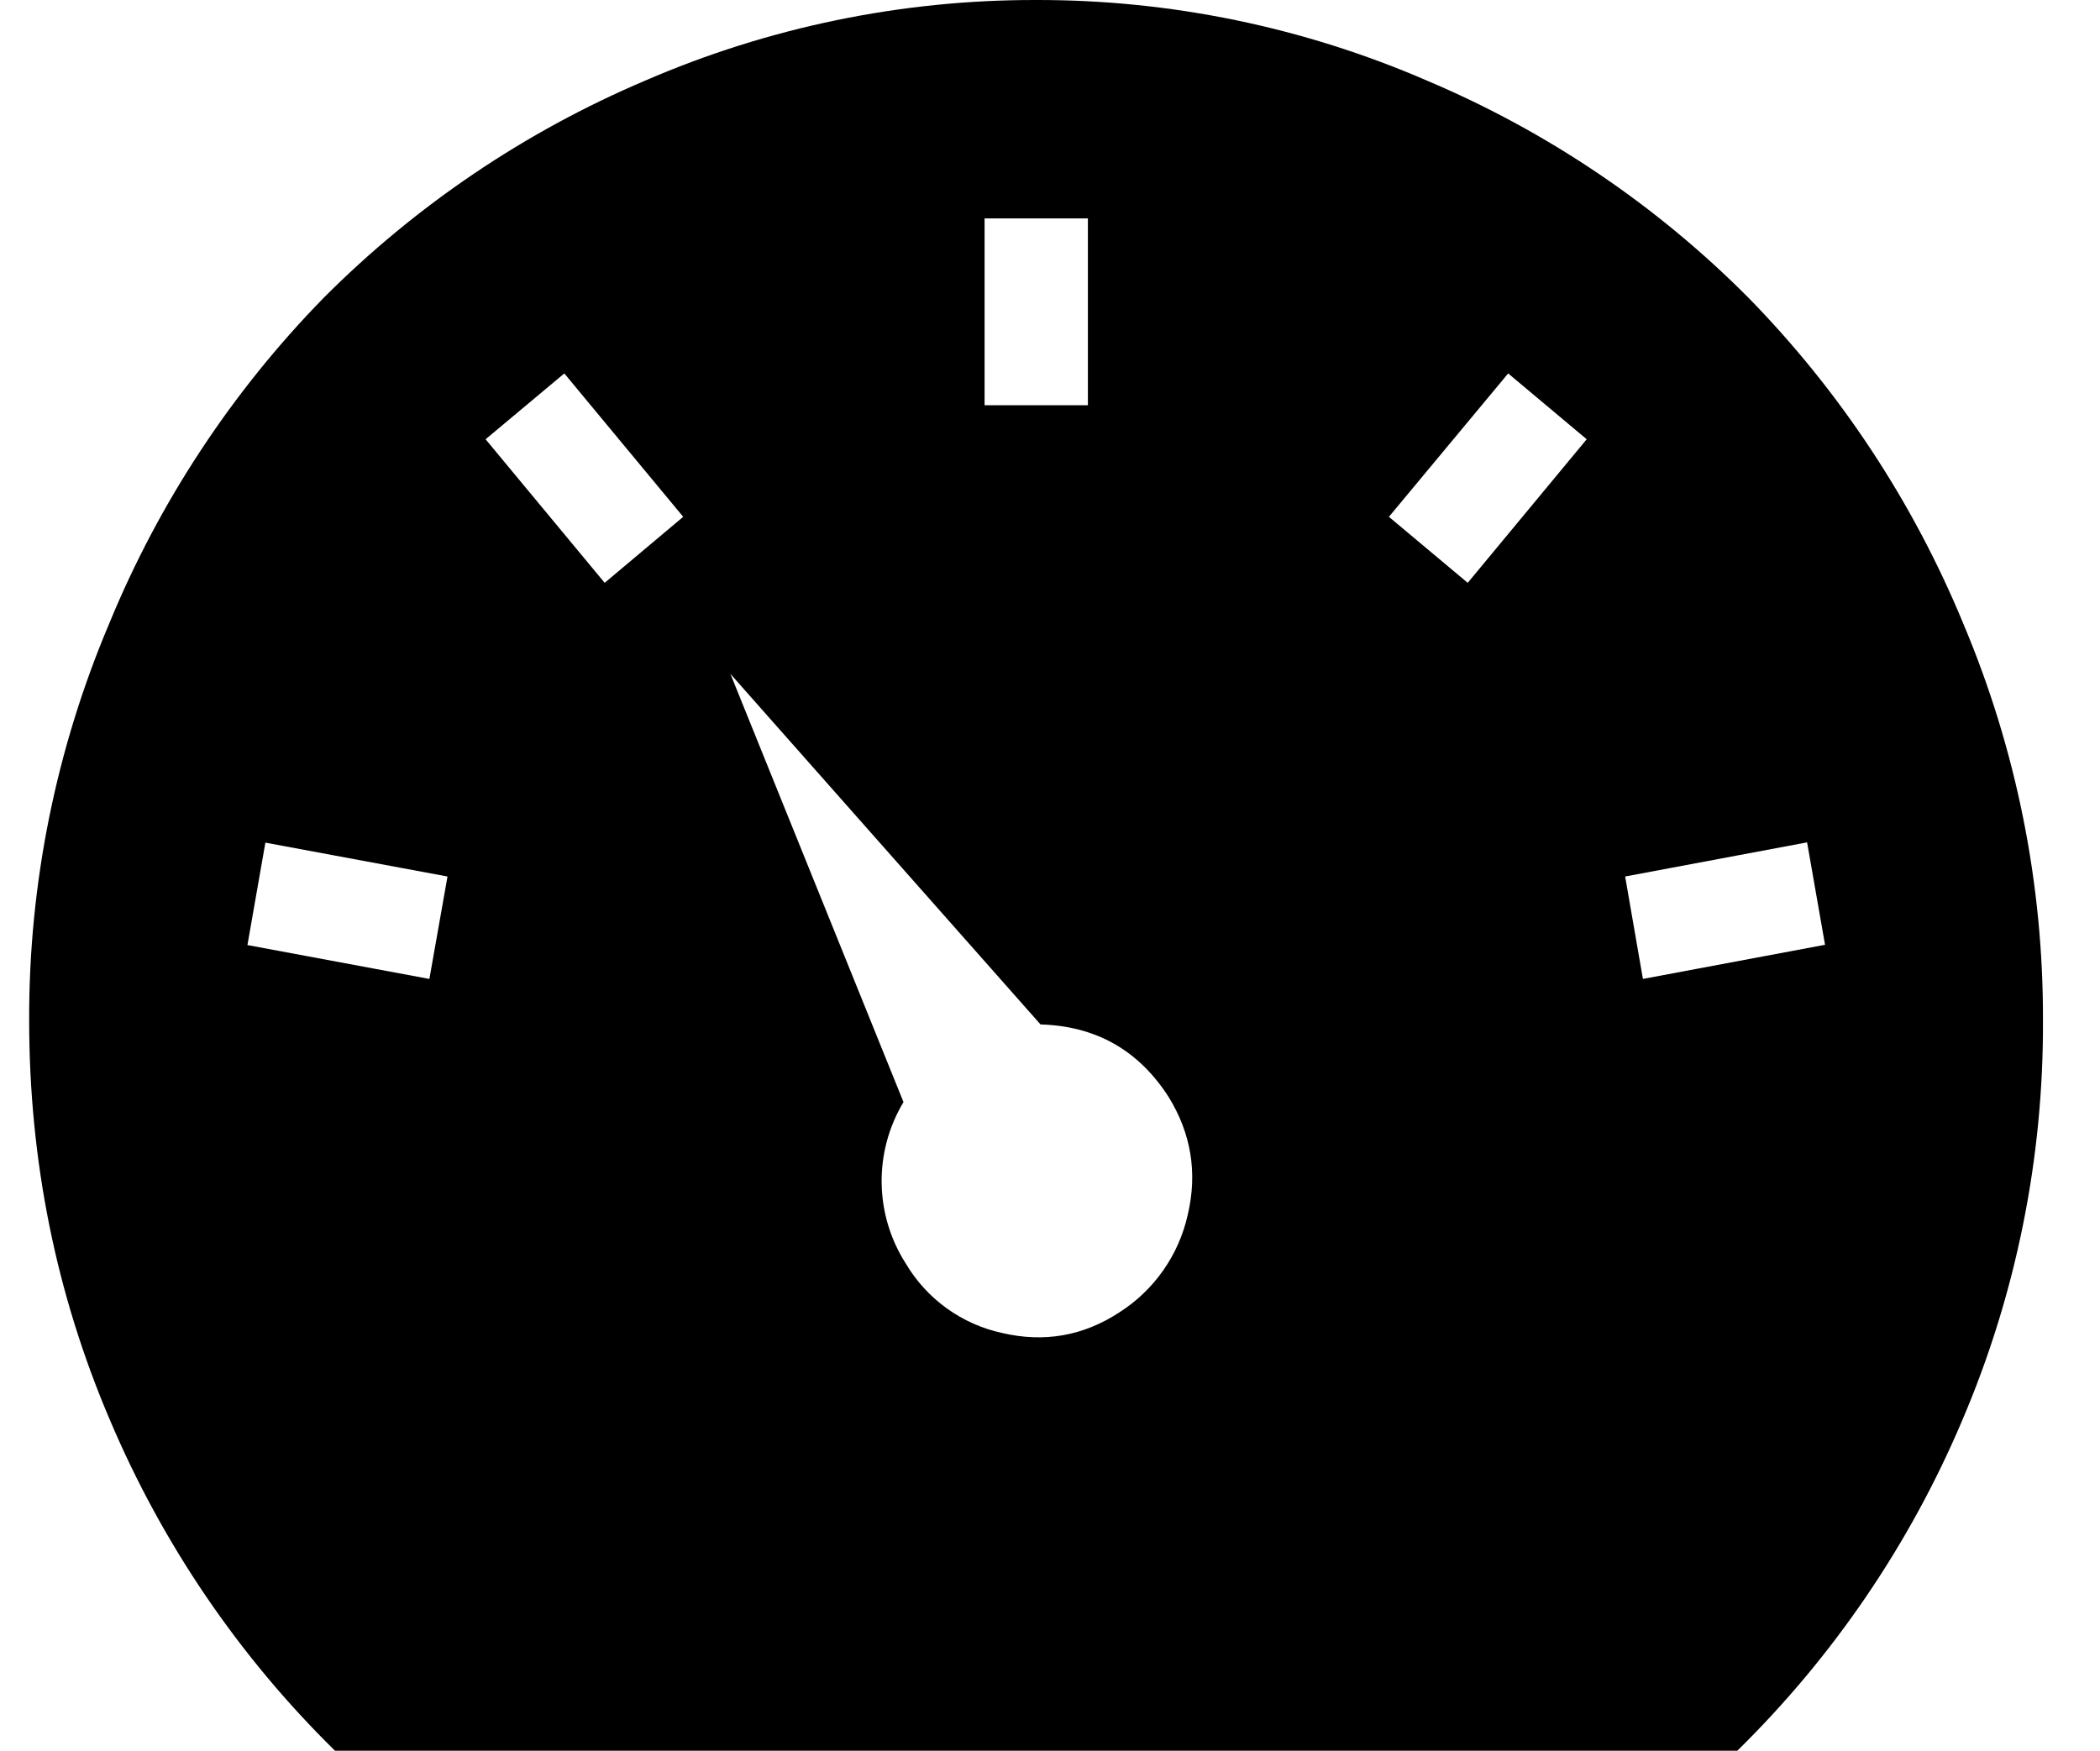
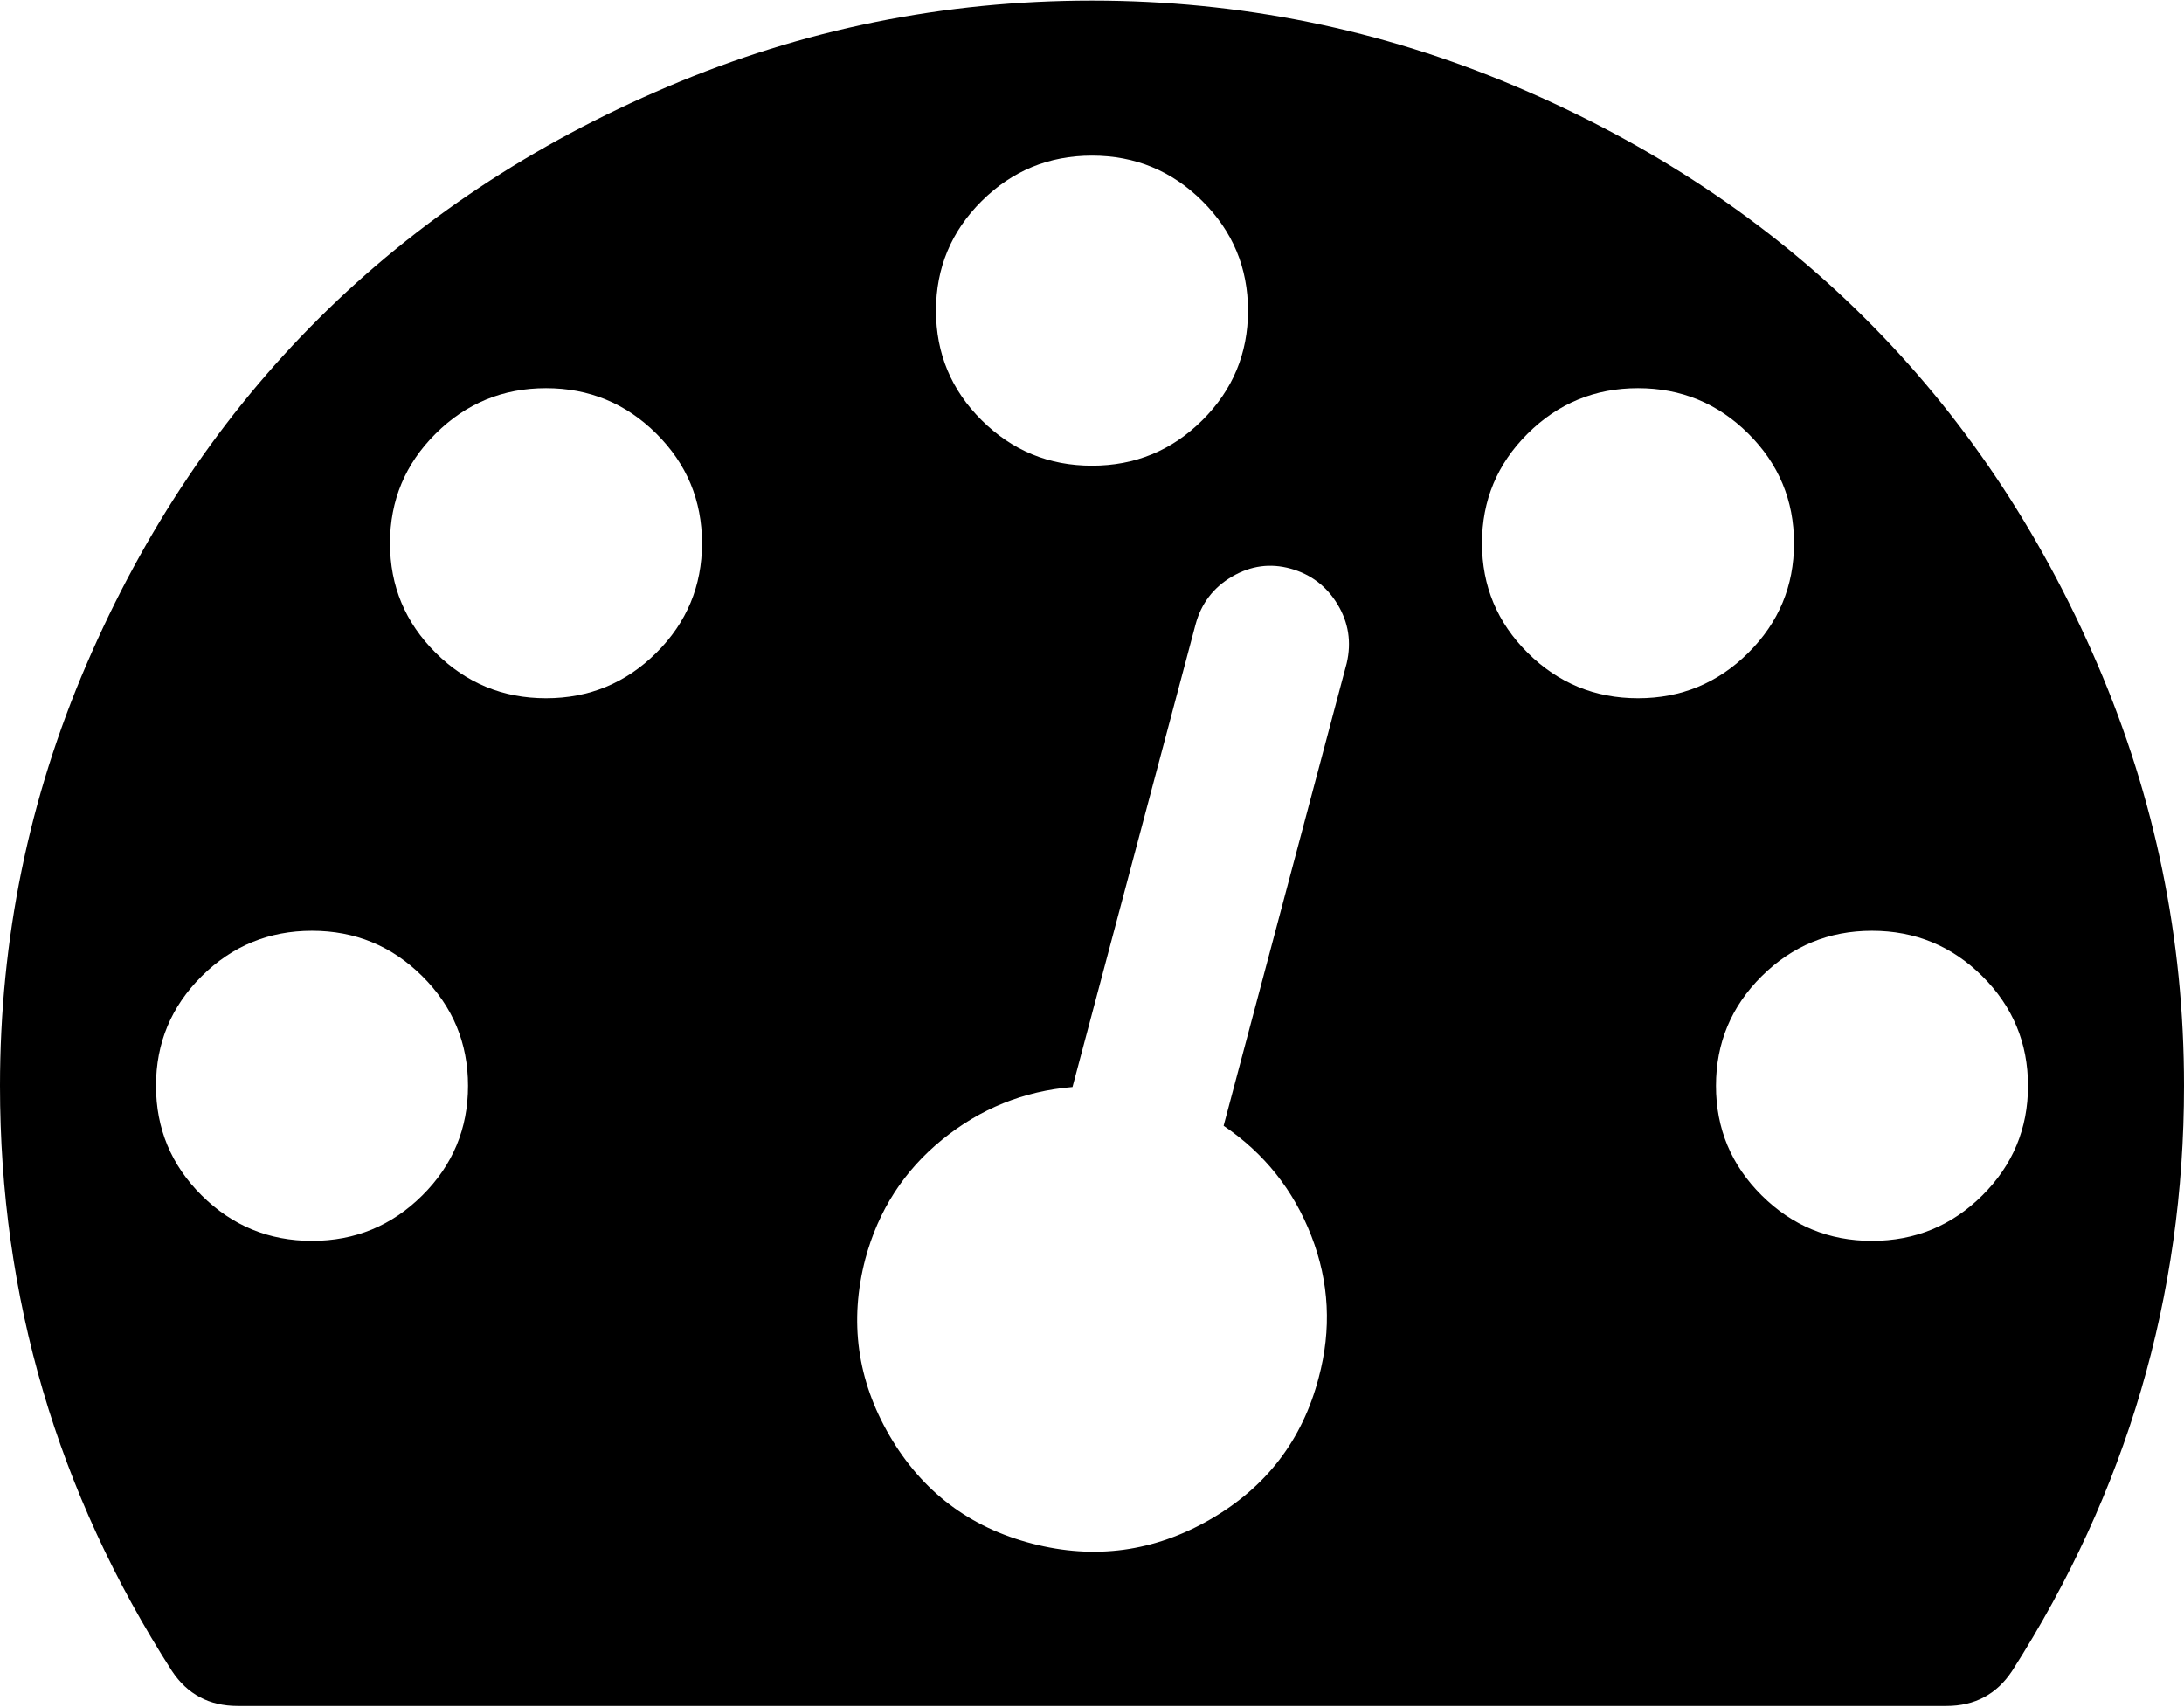
- <svg xmlns="http://www.w3.org/2000/svg" class="icon" viewBox="0 0 1228 1024" width="239.844" height="200">
-   <defs>
-     <style />
-   </defs>
-   <path d="M1148.056 364.75a599.04 599.04 0 0 0-125.491-190.464A587.673 587.673 0 0 0 834.559 47.208 571.596 571.596 0 0 0 605.849.002a572.262 572.262 0 0 0-228.71 47.206 592.383 592.383 0 0 0-187.955 127.078A597.657 597.657 0 0 0 63.846 364.75 590.438 590.438 0 0 0 17.05 596.532c0 82.585 15.872 160.768 47.36 234.342A598.066 598.066 0 0 0 195.89 1024h820.019a597.247 597.247 0 0 0 131.481-193.126c31.59-73.933 47.667-153.753 47.258-234.342a592.076 592.076 0 0 0-46.592-231.782zM575.743 127.745h60.416v109.261h-60.416v-109.26zM251.084 572.57l-106.393-19.814 10.496-59.904 106.496 19.814-10.599 59.904zm102.503-231.68l-69.632-83.967 46.029-38.503 69.529 83.866-45.926 38.605zM694.578 710.4a91.238 91.238 0 0 1-40.09 57.242c-20.991 13.722-43.827 17.766-68.402 12.032a86.784 86.784 0 0 1-56.423-40.653 89.6 89.6 0 0 1-1.331-94.412L427.11 394.139l181.35 205.055c32.46.922 57.446 15.155 74.957 42.496 13.107 21.3 16.896 44.237 11.161 68.71zm163.686-369.51l-46.08-38.604 69.735-83.866 45.926 38.503-69.58 83.968zm102.451 231.68l-10.393-59.904 106.393-19.968 10.496 59.904-106.496 19.968z" />
+ <svg xmlns="http://www.w3.org/2000/svg" width="128" height="100">
+   <path d="M27.429 63.638c0-2.508-.893-4.65-2.679-6.424-1.786-1.775-3.94-2.662-6.464-2.662-2.524 0-4.679.887-6.465 2.662-1.785 1.774-2.678 3.916-2.678 6.424 0 2.508.893 4.65 2.678 6.424 1.786 1.775 3.94 2.662 6.465 2.662 2.524 0 4.678-.887 6.464-2.662 1.786-1.775 2.679-3.916 2.679-6.424zm13.714-31.801c0-2.508-.893-4.65-2.679-6.424-1.785-1.775-3.94-2.662-6.464-2.662-2.524 0-4.679.887-6.464 2.662-1.786 1.774-2.679 3.916-2.679 6.424 0 2.508.893 4.65 2.679 6.424 1.785 1.774 3.94 2.662 6.464 2.662 2.524 0 4.679-.888 6.464-2.662 1.786-1.775 2.679-3.916 2.679-6.424zM71.714 65.98l7.215-27.116c.285-1.23.107-2.378-.536-3.443-.643-1.064-1.56-1.762-2.75-2.094-1.19-.33-2.333-.177-3.429.462-1.095.639-1.81 1.573-2.143 2.804l-7.214 27.116c-2.857.237-5.405 1.266-7.643 3.088-2.238 1.822-3.738 4.152-4.5 6.992-.952 3.644-.476 7.098 1.429 10.364 1.905 3.265 4.69 5.37 8.357 6.317 3.667.947 7.143.474 10.429-1.42 3.285-1.892 5.404-4.66 6.357-8.305.762-2.84.619-5.607-.429-8.305-1.047-2.697-2.762-4.85-5.143-6.46zm47.143-2.342c0-2.508-.893-4.65-2.678-6.424-1.786-1.775-3.94-2.662-6.465-2.662-2.524 0-4.678.887-6.464 2.662-1.786 1.774-2.679 3.916-2.679 6.424 0 2.508.893 4.65 2.679 6.424 1.786 1.775 3.94 2.662 6.464 2.662 2.524 0 4.679-.887 6.465-2.662 1.785-1.775 2.678-3.916 2.678-6.424zm-45.714-45.43c0-2.509-.893-4.65-2.679-6.425C68.68 10.01 66.524 9.122 64 9.122c-2.524 0-4.679.887-6.464 2.661-1.786 1.775-2.679 3.916-2.679 6.425 0 2.508.893 4.65 2.679 6.424 1.785 1.774 3.94 2.662 6.464 2.662 2.524 0 4.679-.888 6.464-2.662 1.786-1.775 2.679-3.916 2.679-6.424zm32 13.629c0-2.508-.893-4.65-2.679-6.424-1.785-1.775-3.94-2.662-6.464-2.662-2.524 0-4.679.887-6.464 2.662-1.786 1.774-2.679 3.916-2.679 6.424 0 2.508.893 4.65 2.679 6.424 1.785 1.774 3.94 2.662 6.464 2.662 2.524 0 4.679-.888 6.464-2.662 1.786-1.775 2.679-3.916 2.679-6.424zM128 63.638c0 12.351-3.357 23.78-10.071 34.286-.905 1.372-2.19 2.058-3.858 2.058H13.93c-1.667 0-2.953-.686-3.858-2.058C3.357 87.465 0 76.037 0 63.638c0-8.613 1.69-16.847 5.071-24.703C8.452 31.08 13 24.312 18.714 18.634c5.715-5.68 12.524-10.199 20.429-13.559C47.048 1.715 55.333.035 64 .035c8.667 0 16.952 1.68 24.857 5.04 7.905 3.36 14.714 7.88 20.429 13.559 5.714 5.678 10.262 12.446 13.643 20.301 3.38 7.856 5.071 16.09 5.071 24.703z" />
</svg>
